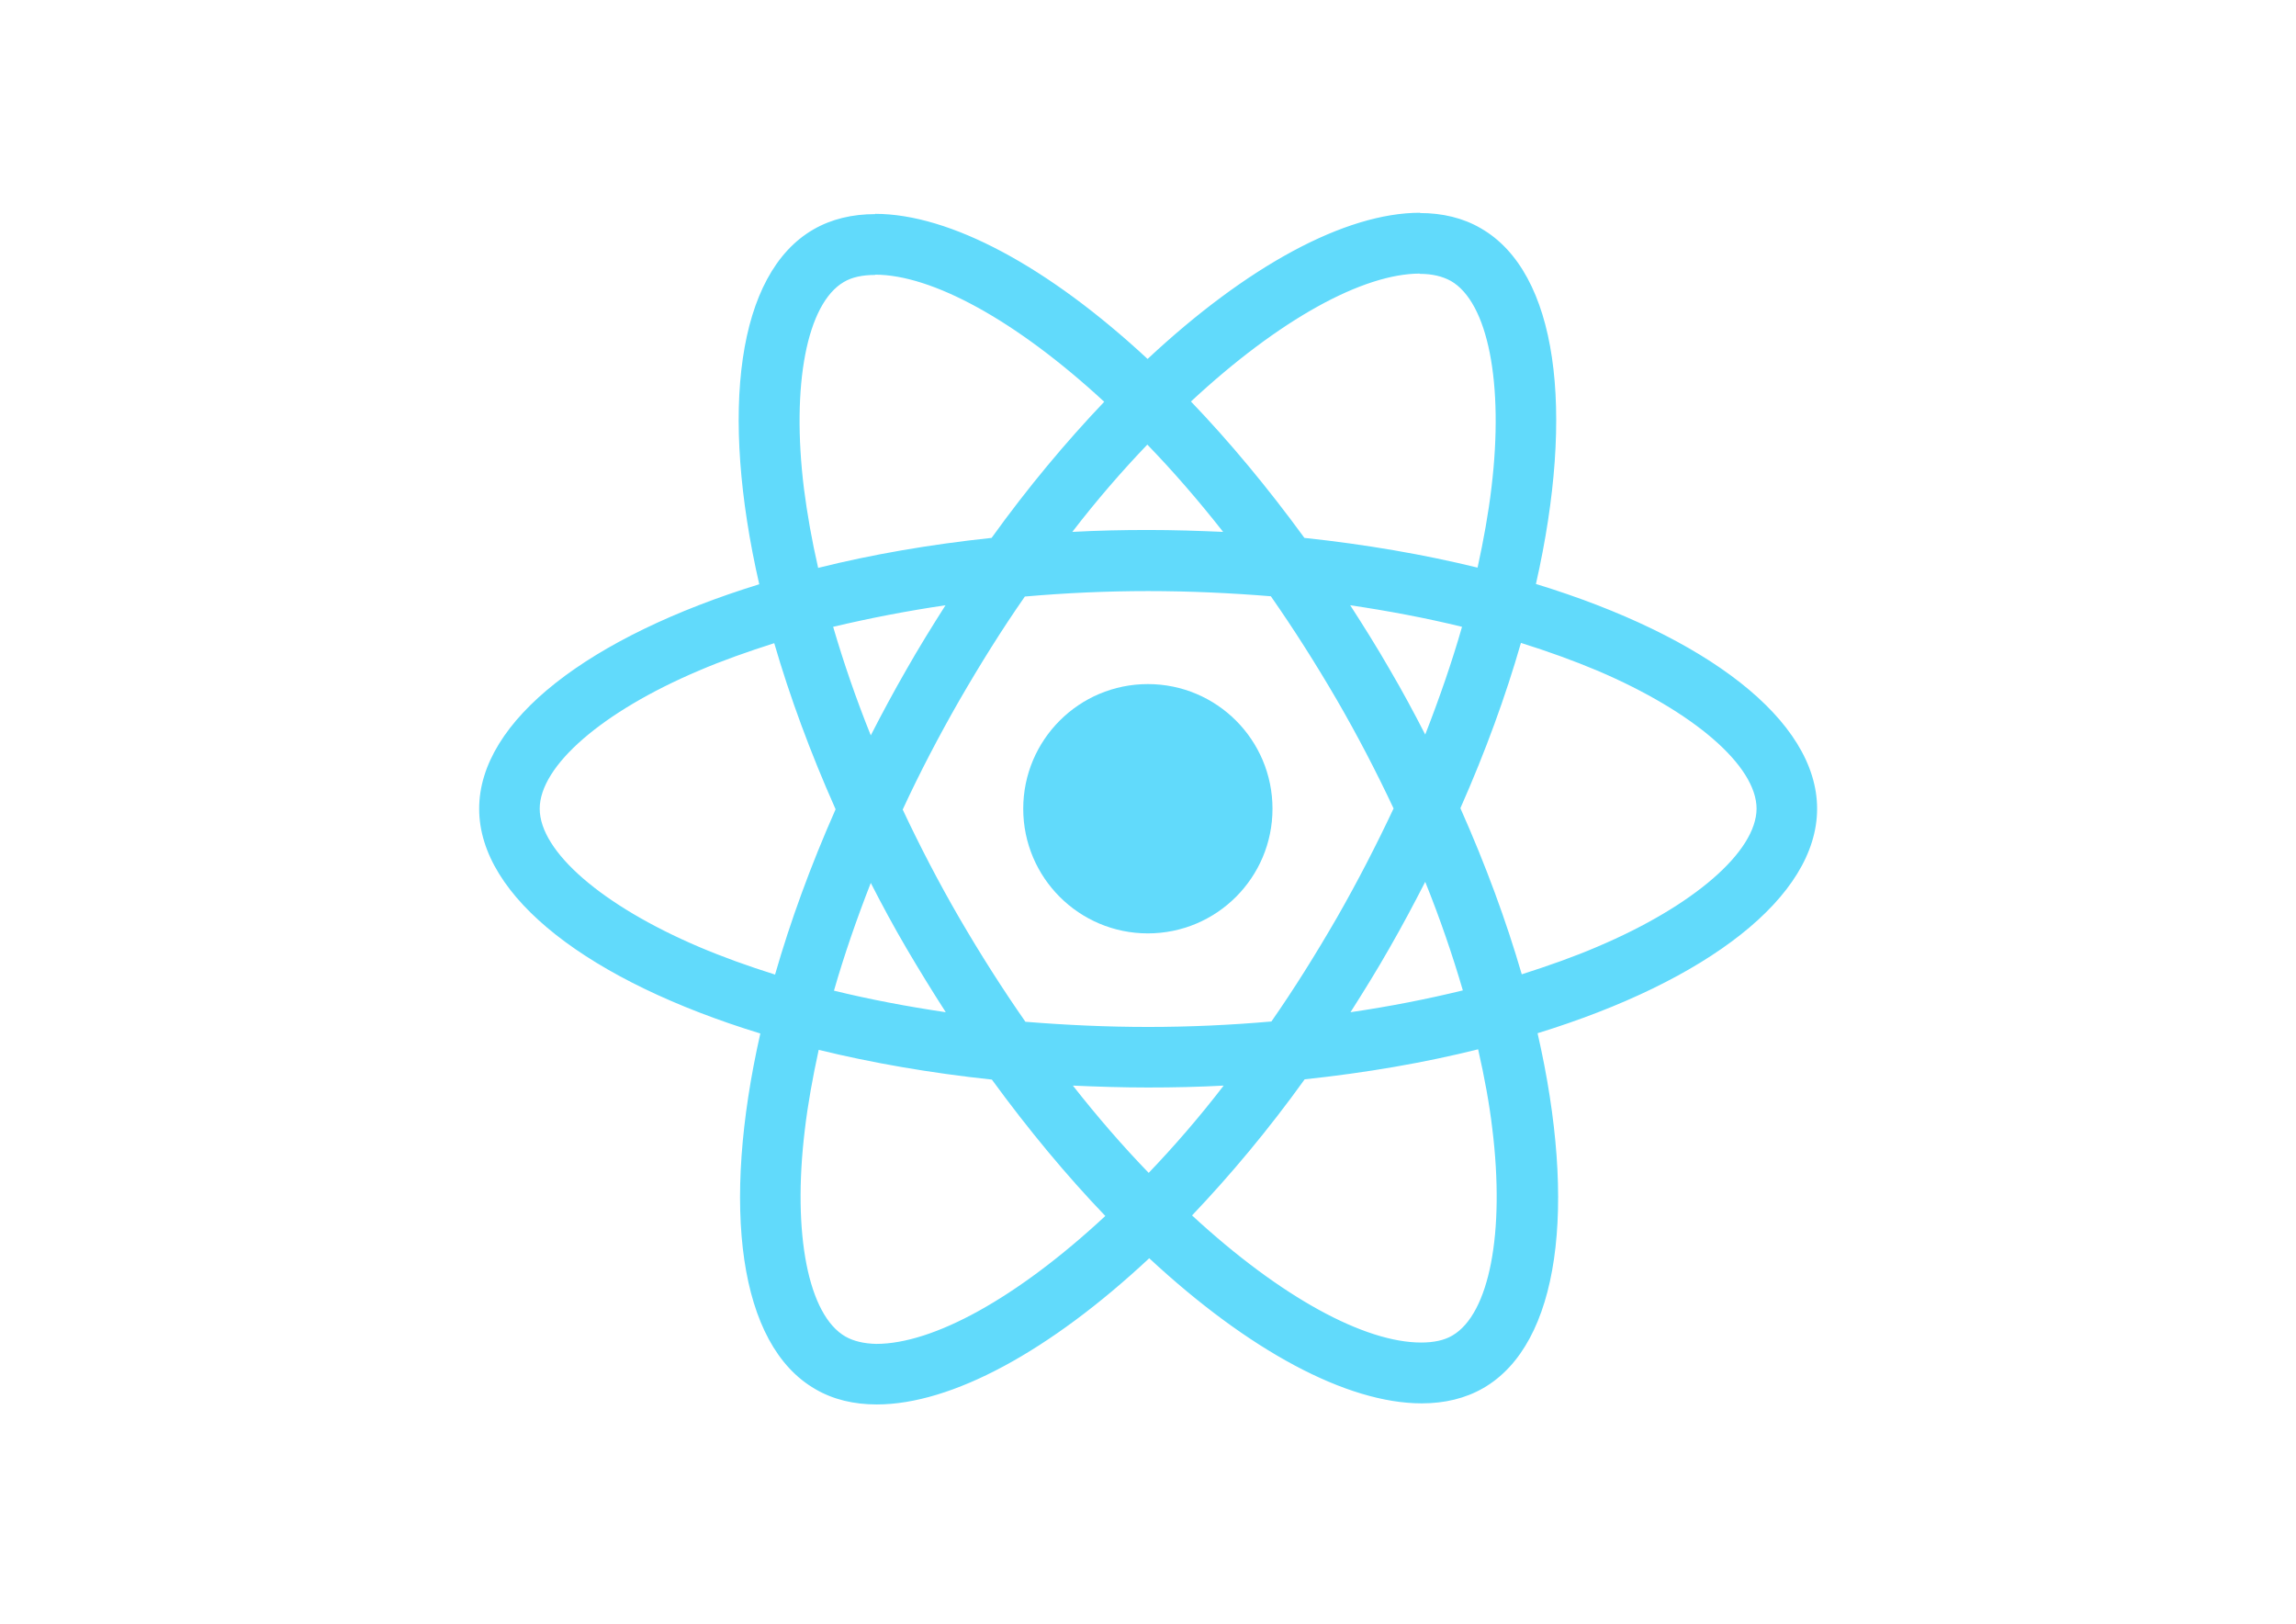
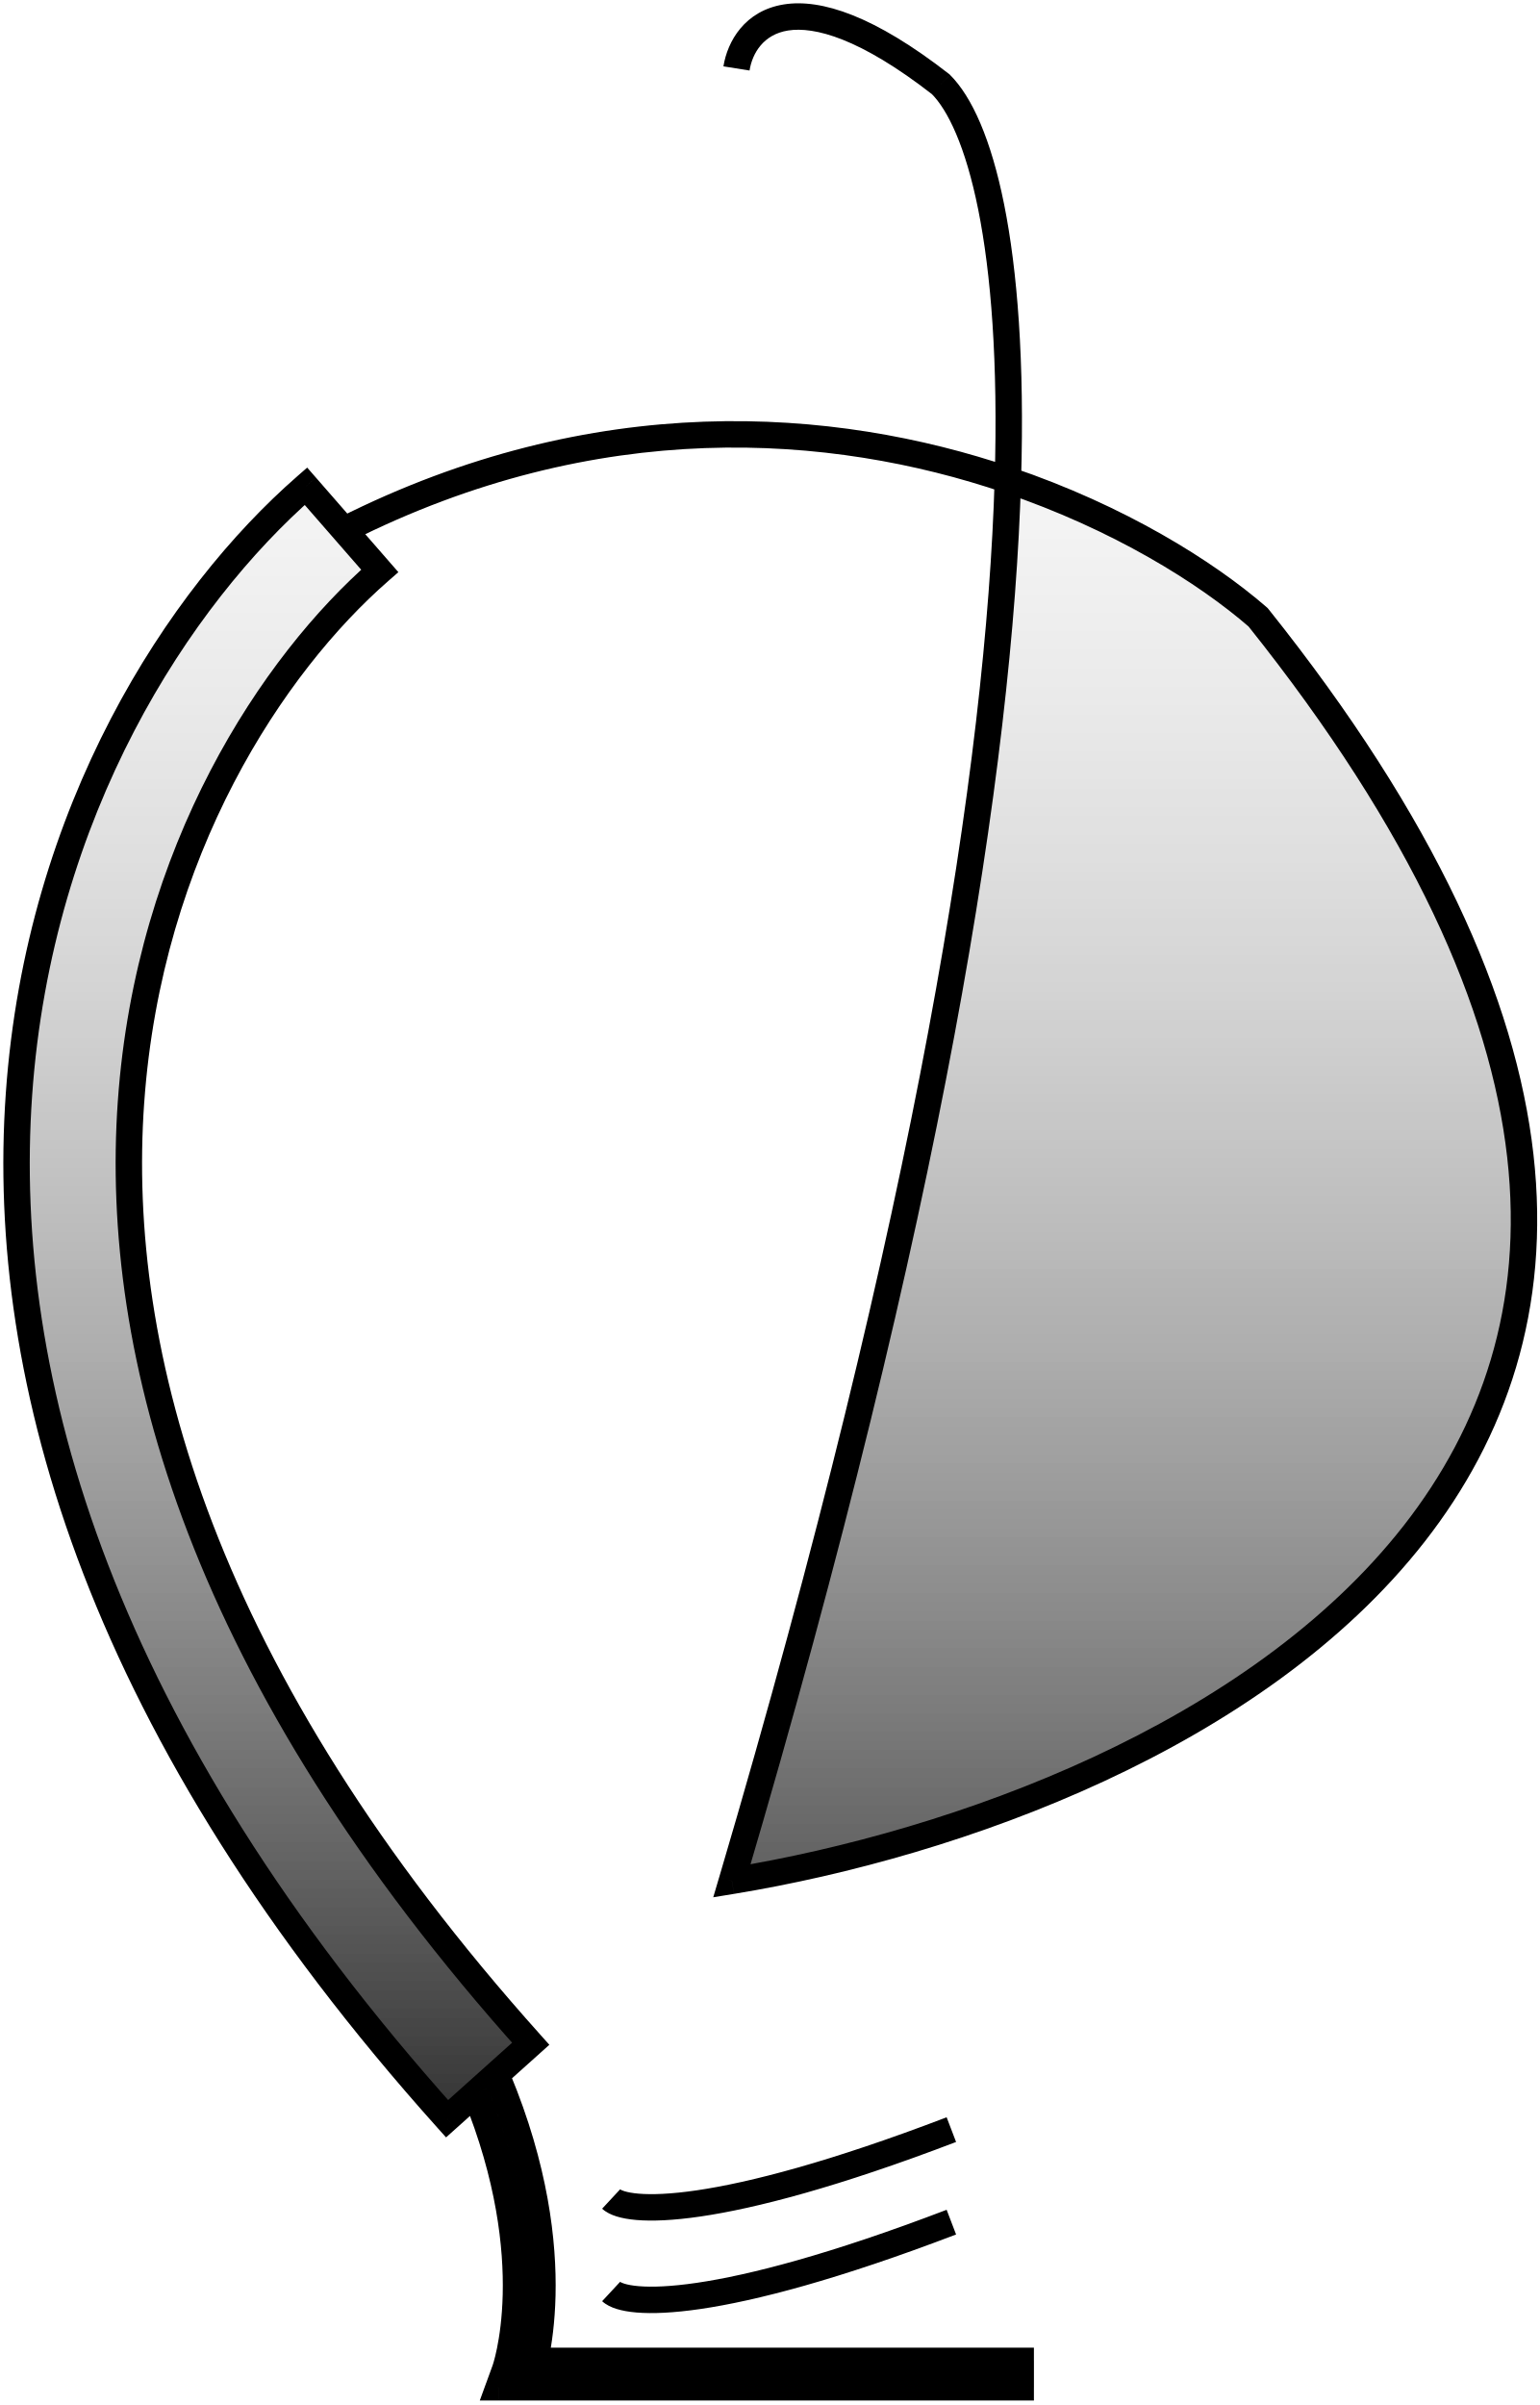
- <svg xmlns="http://www.w3.org/2000/svg" viewBox="0 0 841.9 595.3">
-   <g fill="#61DAFB">
-     <path d="M666.3 296.5c0-32.5-40.7-63.3-103.1-82.4 14.4-63.6 8-114.2-20.2-130.4-6.5-3.8-14.1-5.6-22.4-5.6v22.3c4.6 0 8.3.9 11.4 2.6 13.6 7.8 19.5 37.5 14.9 75.7-1.1 9.4-2.9 19.3-5.1 29.4-19.6-4.8-41-8.5-63.5-10.9-13.5-18.5-27.5-35.3-41.6-50 32.6-30.3 63.2-46.9 84-46.9V78c-27.5 0-63.5 19.6-99.9 53.6-36.4-33.8-72.4-53.2-99.9-53.2v22.3c20.7 0 51.4 16.5 84 46.6-14 14.7-28 31.4-41.3 49.9-22.6 2.4-44 6.1-63.6 11-2.3-10-4-19.7-5.2-29-4.7-38.2 1.1-67.9 14.6-75.8 3-1.8 6.9-2.6 11.5-2.6V78.5c-8.4 0-16 1.8-22.6 5.6-28.1 16.2-34.4 66.7-19.9 130.1-62.2 19.2-102.7 49.9-102.7 82.3 0 32.5 40.7 63.3 103.1 82.4-14.4 63.6-8 114.2 20.2 130.4 6.5 3.8 14.1 5.6 22.5 5.6 27.5 0 63.5-19.6 99.9-53.6 36.4 33.8 72.4 53.2 99.9 53.2 8.4 0 16-1.8 22.6-5.6 28.1-16.2 34.4-66.7 19.9-130.1 62-19.1 102.5-49.9 102.5-82.3zm-130.2-66.7c-3.7 12.9-8.3 26.2-13.5 39.5-4.1-8-8.4-16-13.1-24-4.6-8-9.5-15.8-14.4-23.4 14.2 2.1 27.9 4.7 41 7.9zm-45.8 106.5c-7.8 13.5-15.8 26.3-24.1 38.2-14.9 1.3-30 2-45.2 2-15.1 0-30.2-.7-45-1.9-8.3-11.9-16.4-24.6-24.2-38-7.6-13.1-14.5-26.4-20.8-39.8 6.2-13.4 13.2-26.8 20.7-39.9 7.8-13.5 15.8-26.3 24.1-38.2 14.9-1.3 30-2 45.2-2 15.1 0 30.2.7 45 1.9 8.3 11.9 16.4 24.6 24.2 38 7.6 13.1 14.5 26.4 20.8 39.8-6.3 13.4-13.2 26.8-20.7 39.9zm32.3-13c5.4 13.4 10 26.8 13.8 39.8-13.1 3.2-26.9 5.9-41.2 8 4.9-7.7 9.8-15.6 14.4-23.7 4.6-8 8.9-16.1 13-24.1zM421.2 430c-9.3-9.6-18.6-20.3-27.8-32 9 .4 18.2.7 27.5.7 9.4 0 18.7-.2 27.8-.7-9 11.7-18.3 22.4-27.5 32zm-74.4-58.9c-14.2-2.1-27.9-4.7-41-7.9 3.7-12.9 8.3-26.2 13.5-39.5 4.1 8 8.4 16 13.1 24 4.7 8 9.5 15.8 14.4 23.4zM420.7 163c9.3 9.6 18.6 20.3 27.8 32-9-.4-18.2-.7-27.5-.7-9.4 0-18.7.2-27.8.7 9-11.7 18.3-22.4 27.5-32zm-74 58.9c-4.9 7.7-9.8 15.6-14.4 23.7-4.6 8-8.9 16-13 24-5.4-13.4-10-26.8-13.8-39.8 13.1-3.1 26.9-5.8 41.2-7.9zm-90.5 125.2c-35.4-15.1-58.3-34.9-58.3-50.6 0-15.7 22.9-35.6 58.3-50.6 8.6-3.7 18-7 27.7-10.1 5.7 19.6 13.2 40 22.5 60.9-9.2 20.8-16.6 41.1-22.2 60.6-9.9-3.1-19.3-6.5-28-10.2zM310 490c-13.6-7.8-19.5-37.5-14.9-75.7 1.1-9.4 2.9-19.3 5.1-29.4 19.6 4.8 41 8.5 63.5 10.9 13.5 18.5 27.5 35.3 41.6 50-32.6 30.3-63.2 46.9-84 46.9-4.5-.1-8.3-1-11.3-2.7zm237.2-76.2c4.7 38.2-1.1 67.9-14.6 75.8-3 1.8-6.9 2.6-11.5 2.6-20.7 0-51.4-16.5-84-46.6 14-14.7 28-31.4 41.3-49.9 22.6-2.4 44-6.1 63.6-11 2.3 10.1 4.1 19.8 5.2 29.1zm38.5-66.7c-8.6 3.7-18 7-27.7 10.1-5.7-19.6-13.2-40-22.5-60.9 9.2-20.8 16.6-41.1 22.2-60.6 9.9 3.1 19.3 6.5 28.1 10.2 35.4 15.1 58.3 34.9 58.3 50.6-.1 15.7-23 35.6-58.4 50.6zM320.8 78.4z" />
-     <circle cx="420.9" cy="296.5" r="45.7" />
-     <path d="M520.5 78.1z" />
+ <svg xmlns="http://www.w3.org/2000/svg" fill="none" height="364" viewBox="0 0 233 364" width="233">
+   <linearGradient id="a" gradientUnits="userSpaceOnUse" x1="120.598" x2="120.598" y1="2.5" y2="359.321">
+     <stop offset="0" stop-color="#fff" />
+     <stop offset="1" stop-color="#fff" stop-opacity="0" />
+   </linearGradient>
+   <g clip-rule="evenodd" fill-rule="evenodd">
+     <path d="m190.437 93.429c-7.909-6.87-21.092-15.096-37.884-20.788-1.263 42.65-11.711 110.335-41.77 212.025 68.52-11.235 180.379-65.212 79.654-191.237zm-170.613 73.388c-2.664 37.899 10.553 86.778 60.505 142.51l-6.564 5.884 1.581-.659c5.675 13.637 6.929 24.916 6.742 32.838-.094 3.958-.547 7.071-.984 9.214-.051.252-.103.491-.153.717h73.549v4h-76.164-2.856l.975-2.679.001-.002.001-.001.001-.002.006-.019c.008-.022.021-.062.039-.117.036-.111.091-.286.16-.525.137-.477.326-1.206.523-2.172.394-1.93.817-4.807.905-8.508.172-7.257-.945-17.712-6.131-30.466l-4.288 3.843c-52.38-58.44-67.852-111.68-64.804-155.048 3.029-43.092 24.28-75.321 43.438-92.031l11.174 12.812c-16.11 14.052-34.971 42.237-37.654 80.411z" fill="#000" />
+     <path d="m190.437 93.429c-7.909-6.87-21.092-15.096-37.884-20.788-1.263 42.65-11.711 110.335-41.77 212.025 68.52-11.235 180.379-65.212 79.654-191.237zm-170.613 73.388c-2.664 37.899 10.553 86.778 60.505 142.51l-6.564 5.884 1.581-.659c5.675 13.637 6.929 24.916 6.742 32.838-.094 3.958-.547 7.071-.984 9.214-.051.252-.103.491-.153.717h73.549v4h-76.164-2.856l.975-2.679.001-.002.001-.001.001-.002.006-.019c.008-.022.021-.062.039-.117.036-.111.091-.286.16-.525.137-.477.326-1.206.523-2.172.394-1.93.817-4.807.905-8.508.172-7.257-.945-17.712-6.131-30.466l-4.288 3.843c-52.38-58.44-67.852-111.68-64.804-155.048 3.029-43.092 24.28-75.321 43.438-92.031l11.174 12.812c-16.11 14.052-34.971 42.237-37.654 80.411z" fill="url(#a)" />
+     <path d="m190.437 93.429c-7.909-6.87-21.092-15.096-37.884-20.788-1.263 42.65-11.711 110.335-41.77 212.025 68.52-11.235 180.379-65.212 79.654-191.237zm-170.613 73.388c-2.664 37.899 10.553 86.778 60.505 142.51l-6.564 5.884 1.581-.659c5.675 13.637 6.929 24.916 6.742 32.838-.094 3.958-.547 7.071-.984 9.214-.051.252-.103.491-.153.717h73.549v4h-76.164-2.856l.975-2.679.001-.002.001-.001.001-.002.006-.019c.008-.022.021-.062.039-.117.036-.111.091-.286.16-.525.137-.477.326-1.206.523-2.172.394-1.93.817-4.807.905-8.508.172-7.257-.945-17.712-6.131-30.466l-4.288 3.843c-52.38-58.44-67.852-111.68-64.804-155.048 3.029-43.092 24.28-75.321 43.438-92.031l11.174 12.812c-16.11 14.052-34.971 42.237-37.654 80.411z" fill="url(#a)" />
  </g>
+   <path d="m152.553 72.641.642-1.894-2.561-.868-.08 2.703zm37.884 20.788 1.562-1.249-.114-.142-.137-.119zm-79.654 191.237-1.918-.567-.903 3.057 3.145-.516zm-30.453 24.661 1.335 1.489 1.489-1.335-1.335-1.489zm-60.505-142.51-1.995-.14zm53.941 148.394-1.335-1.49 2.103 3.336zm1.581-.659 1.847-.768-.768-1.847-1.846.769zm6.742 32.838 1.999.048zm-.984 9.214-1.96-.4zm-.153.717-1.952-.437-.545 2.437h2.497zm73.549 0h2v-2h-2zm0 4v2h2v-2zm-79.02 0-1.879-.684-.977 2.684h2.856zm.975-2.679 1.879.684.002-.007zm.001-.002-1.879-.684-.003.007zm.001-.001 1.879.684.001-.004zm.001-.002 1.881.681.005-.014.005-.013zm.006-.019 1.89.655.001-.002zm.039-.117-1.902-.619zm.16-.525 1.923.55zm.523-2.172 1.96.4zm.905-8.508-2-.048zm-6.131-30.466 1.853-.753-1.071-2.634-2.117 1.898zm-4.288 3.843-1.489 1.335 1.335 1.489 1.489-1.334zm-64.804-155.048-1.995-.14zm43.438-92.031 1.507-1.315-1.315-1.507-1.507 1.315zm11.174 12.812 1.315 1.507 1.507-1.315-1.315-1.507zm95.075-13.765-.642 1.894 2.561.868.08-2.703zm-10.162-59.89 1.411-1.418-.086-.086-.096-.075zm9.52 61.784c16.557 5.612 29.51 13.711 37.214 20.403l2.623-3.02c-8.113-7.048-21.527-15.401-38.553-21.172zm-39.21 210.698c30.086-101.782 40.581-169.647 41.851-212.533l-3.998-.118c-1.256 42.415-11.657 109.918-41.689 211.517zm76.173-190.555c25.041 31.331 36.708 57.986 39.259 80.445 2.543 22.395-3.958 40.793-15.632 55.741-23.476 30.058-67.957 46.241-102.041 51.83l.647 3.947c34.436-5.647 80.144-22.07 104.546-53.315 12.265-15.704 19.125-35.133 16.454-58.654-2.664-23.459-14.786-50.809-40.108-82.491zm-107.055 213.315c-49.666-55.413-62.618-103.778-60-141.035l-3.99-.28c-2.709 38.542 10.773 87.934 61.011 143.985zm-6.719 8.708 6.564-5.884-2.67-2.979-6.564 5.884zm-.522-3.994-1.581.658 1.537 3.693 1.581-.658zm9.51 34.732c.194-8.185-1.106-19.745-6.895-33.654l-3.693 1.537c5.561 13.363 6.77 24.363 6.589 32.022zm-1.024 9.566c.459-2.25.927-5.481 1.024-9.566l-3.999-.095c-.091 3.83-.529 6.824-.945 8.861zm-.161.754c.053-.238.107-.489.161-.754l-3.919-.8c-.049.24-.098.467-.145.68zm71.598-2.437h-73.549v4h73.549zm2 6v-4h-4v4zm-78.164 2h76.164v-4h-76.164zm-2.856 0h2.856v-4h-2.856zm-.904-5.363-.975 2.679 3.759 1.368.975-2.679zm-.002.005-.001.001 3.764 1.355.001-.002zm.003-.009-.001.002 3.759 1.368.001-.001zm-.001.002-.001.002 3.761 1.361.001-.001zm-.003.008-.006.019 3.78 1.308.006-.018zm.027-.082c-.014.044-.024.072-.028.084l3.781 1.305c.012-.034.029-.084.05-.151zm.139-.457c-.062.215-.11.368-.139.457l3.803 1.238c.043-.133.105-.331.18-.594zm.486-2.02c-.186.912-.363 1.59-.486 2.02l3.845 1.101c.15-.524.352-1.303.56-2.322zm.865-8.157c-.085 3.574-.493 6.332-.865 8.157l3.919.799c.416-2.037.854-5.031.945-8.861zm-5.984-29.665c5.077 12.485 6.15 22.667 5.984 29.665l3.999.095c.178-7.514-.982-18.244-6.278-31.266zm-1.1 4.58 4.288-3.844-2.67-2.978-4.288 3.843zm-68.134-156.678c-3.093 44.011 12.645 97.765 65.31 156.523l2.979-2.67c-52.095-58.121-67.301-110.849-64.299-153.572zm44.118-93.398c-19.517 17.023-41.049 49.727-44.118 93.398l3.99.281c2.988-42.514 23.958-74.267 42.758-90.665zm13.996 13.004-11.174-12.812-3.014 2.629 11.174 12.812zm-37.166 81.866c2.642-37.596 21.222-65.305 36.974-79.044l-2.629-3.014c-16.469 14.365-35.611 43.026-38.335 81.778zm31.152-84.966c37.573-18.961 72.716-16.345 98.94-7.456l1.284-3.788c-27.045-9.168-63.326-11.857-102.026 7.673zm101.581-9.29c.537-18.102-.569-31.805-2.562-41.754-1.976-9.861-4.88-16.322-8.188-19.613l-2.821 2.836c2.441 2.429 5.152 7.911 7.087 17.564 1.916 9.564 3.017 22.946 2.486 40.849zm-10.932-61.527c-11.239-8.75-19.294-11.409-24.968-10.507-5.933.943-8.55 5.601-9.152 9.375l3.951.63c.423-2.653 2.127-5.466 5.828-6.055 3.959-.629 10.85 1.123 21.884 9.713zm-.334 309.28c-17.721 6.769-29.863 9.884-37.802 11.052-3.972.584-6.837.672-8.793.509-.978-.082-1.687-.223-2.175-.374-.511-.159-.666-.295-.655-.285l-2.722 2.931c.594.552 1.374.92 2.19 1.173.84.261 1.851.443 3.03.541 2.357.196 5.546.074 9.707-.538 8.328-1.224 20.769-4.443 38.648-11.273zm0 14c-17.721 6.769-29.863 9.884-37.802 11.052-3.972.584-6.837.672-8.793.509-.978-.082-1.687-.223-2.175-.374-.511-.159-.666-.295-.655-.285l-2.722 2.931c.594.552 1.374.92 2.19 1.173.84.261 1.851.443 3.03.541 2.357.196 5.546.074 9.707-.538 8.328-1.224 20.769-4.443 38.648-11.273z" fill="#000" />
</svg>
